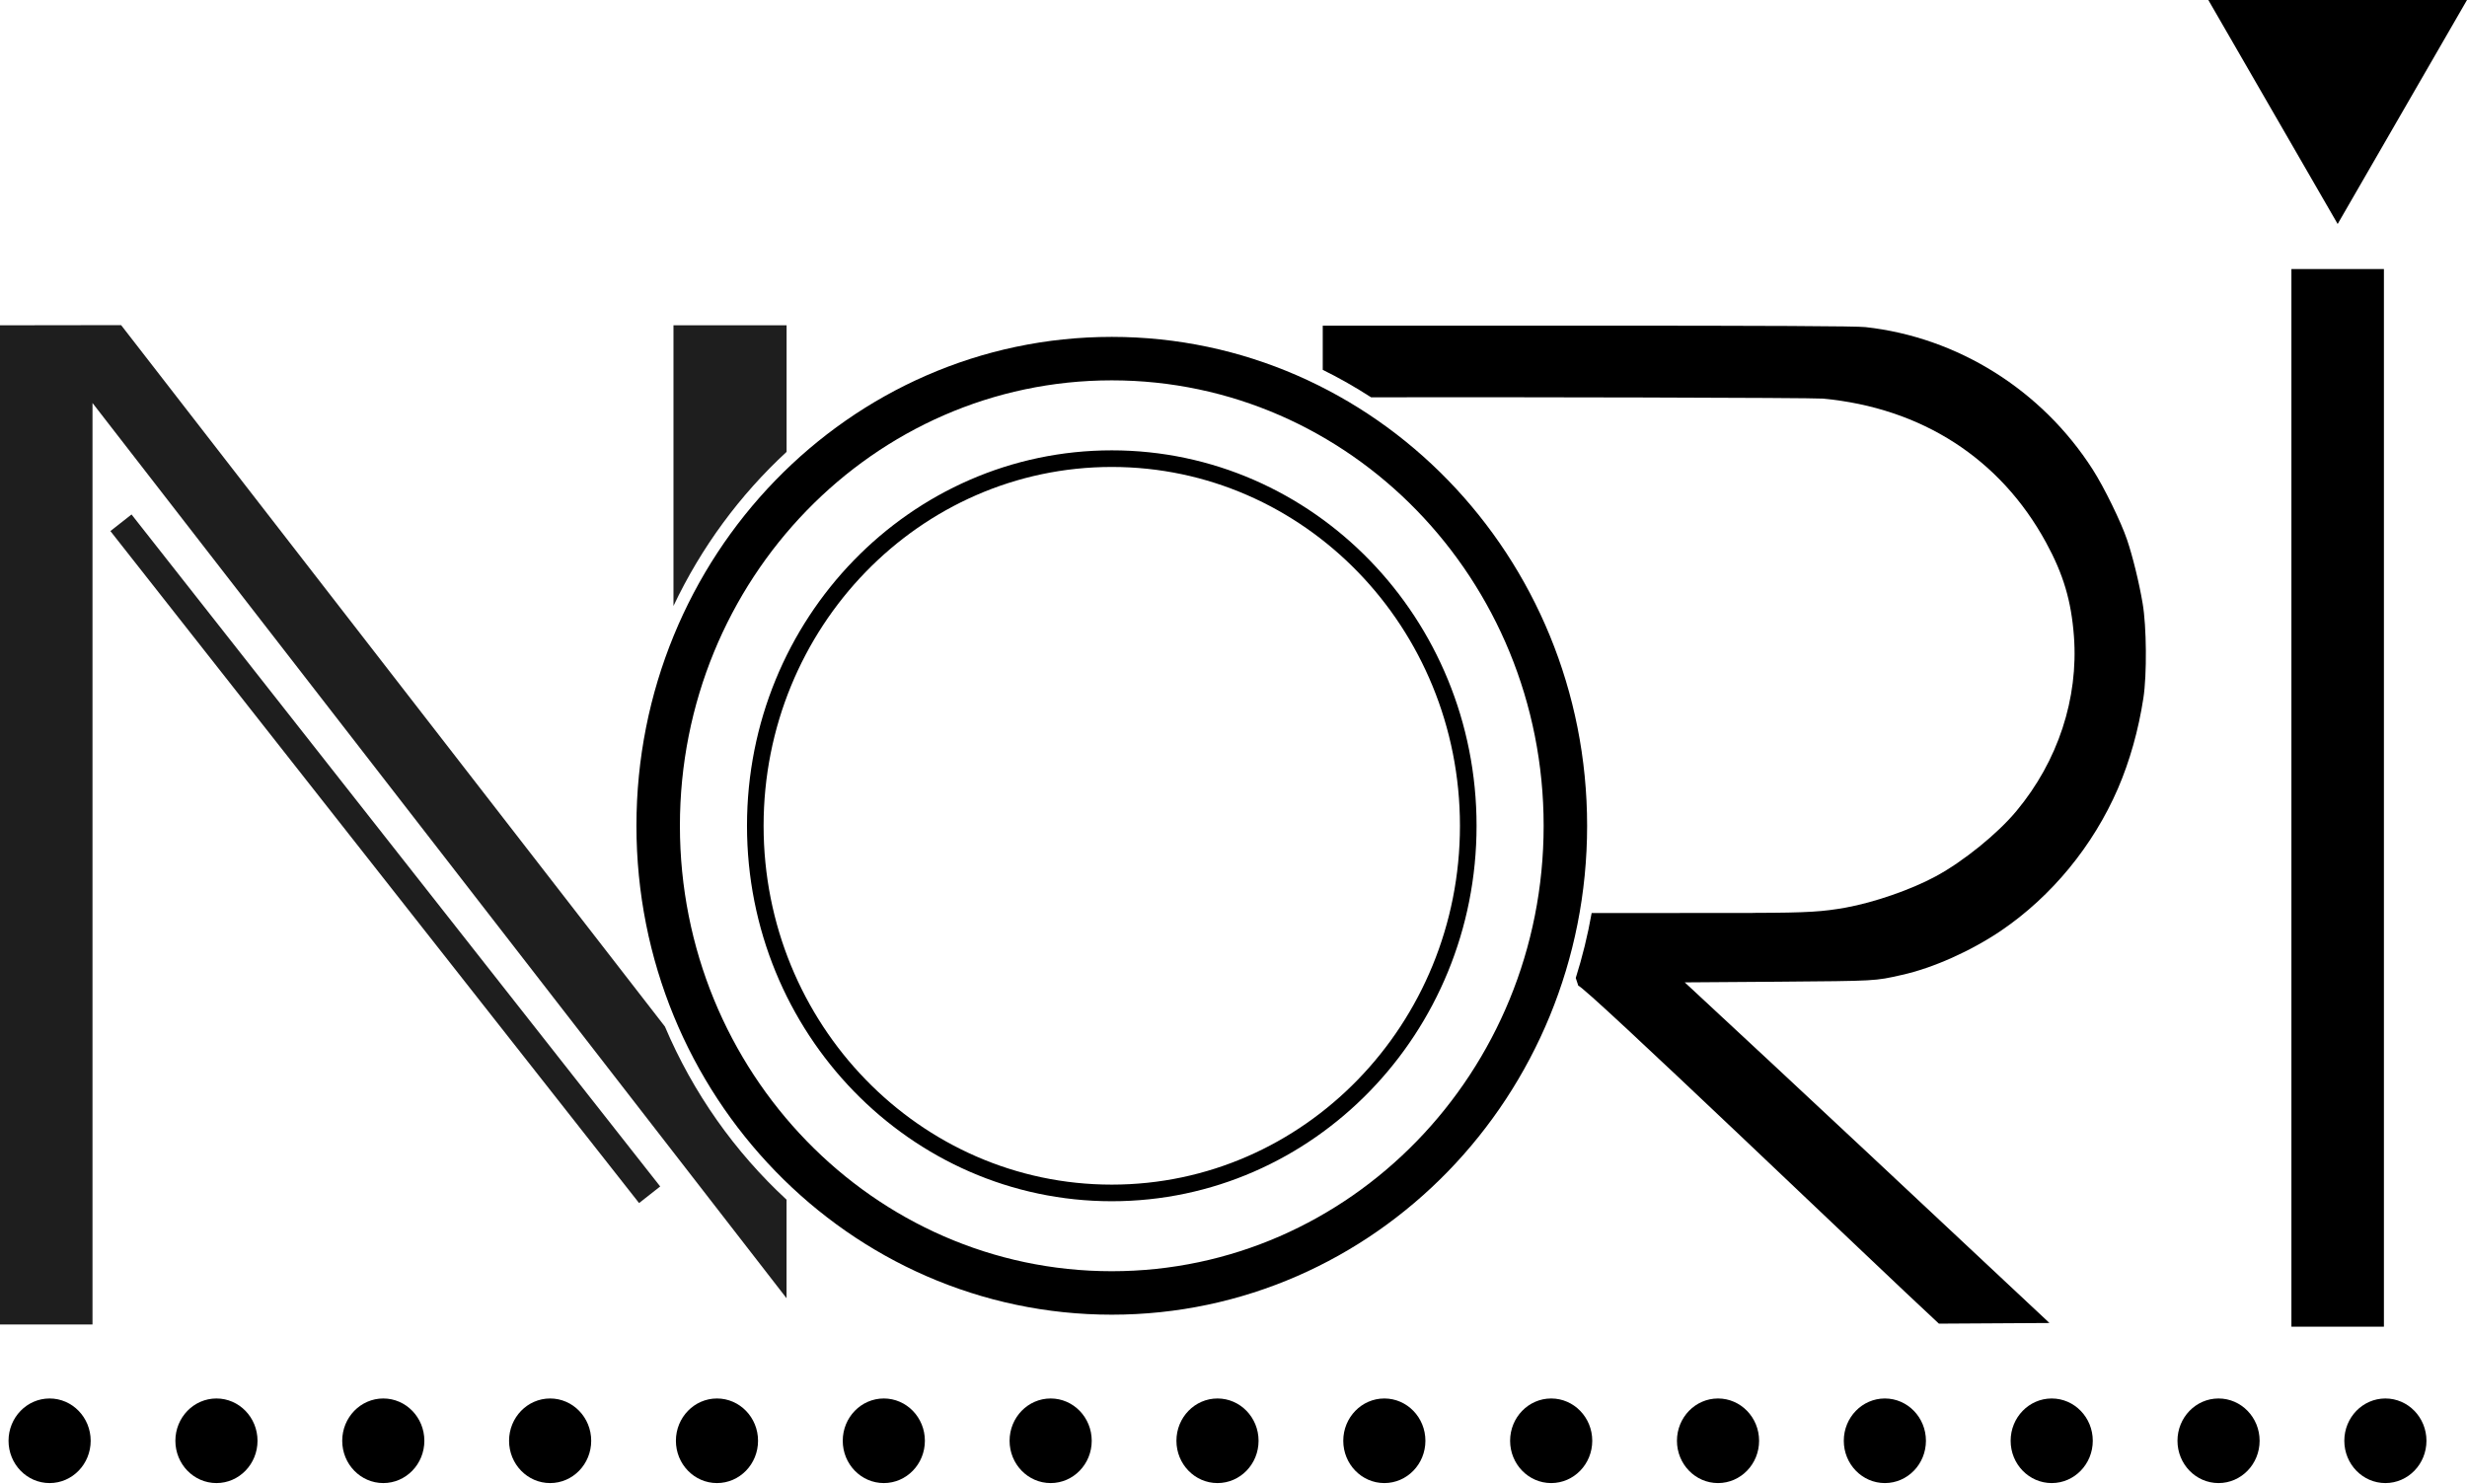
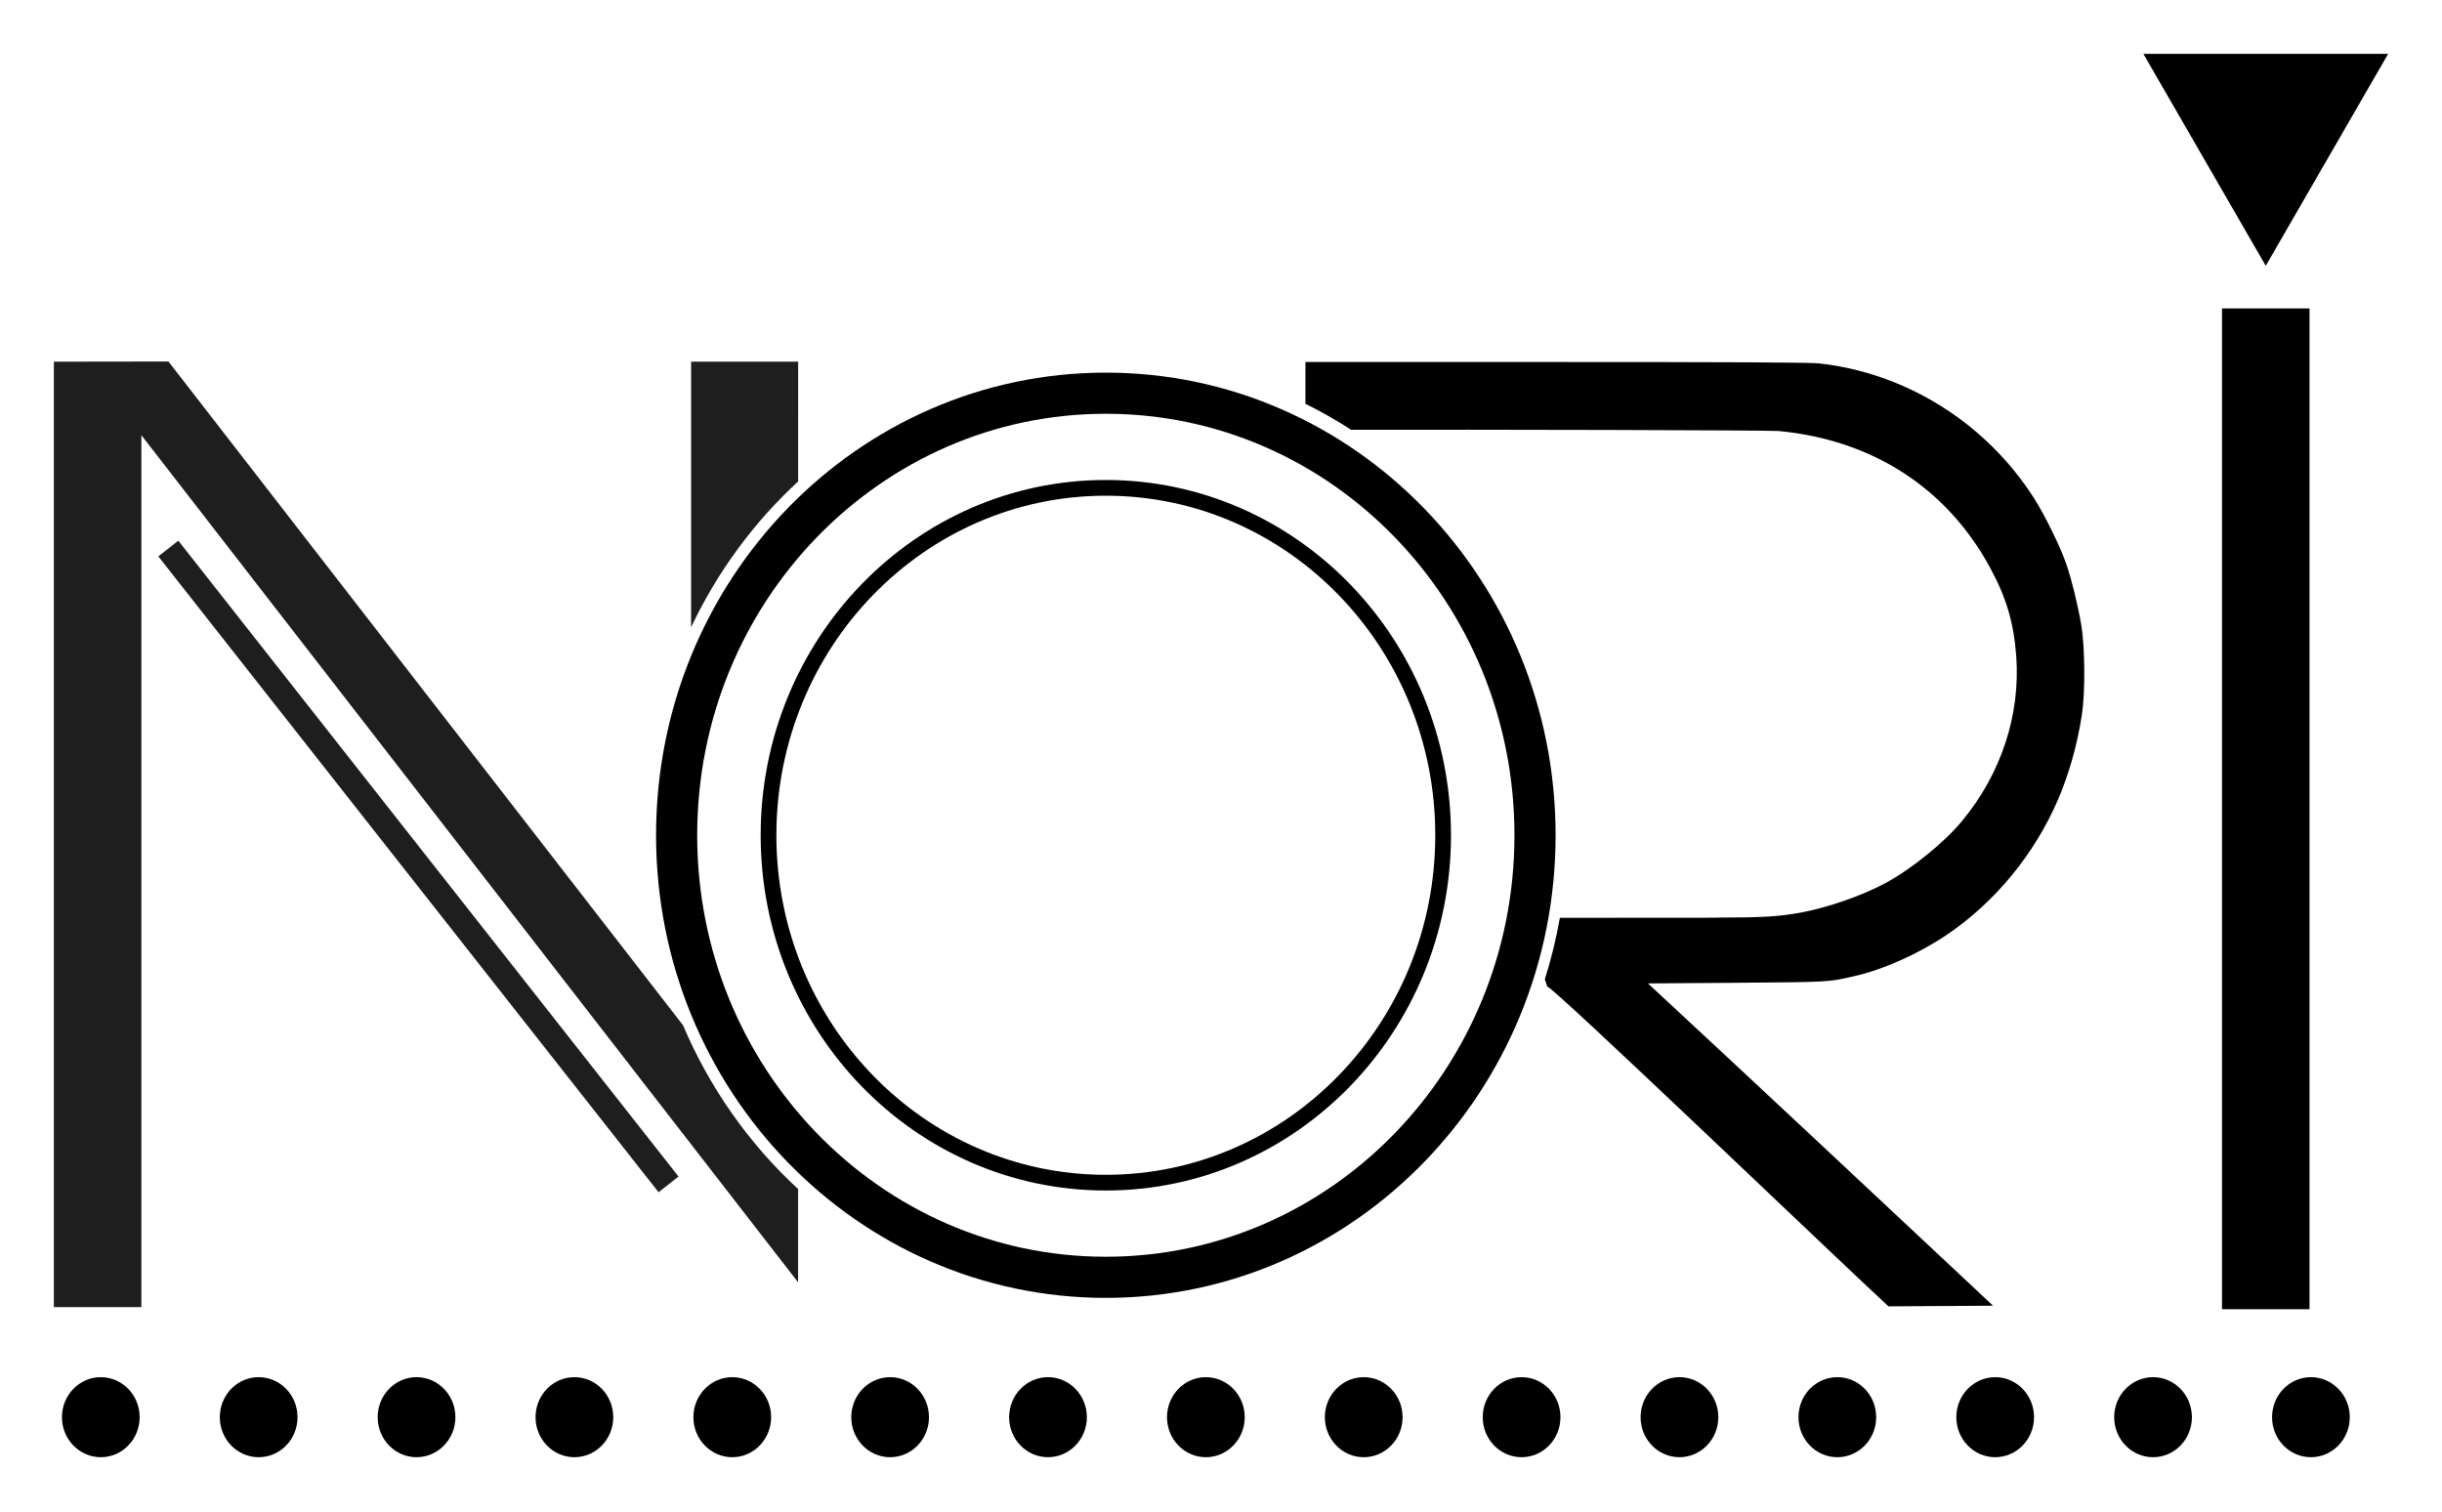
- <svg xmlns="http://www.w3.org/2000/svg" viewBox="160 692.278 3467.14 2084.532" fill="none">
+ <svg xmlns="http://www.w3.org/2000/svg" viewBox="80 612.278 3627.14 2244.532" fill="none">
  <path d="M2391.57 1150C2640.62 1150 2770.11 1150.56 2781.87 1152.05C2911.54 1166.4 3029.65 1240.54 3101.08 1352.12C3117.18 1377.27 3140.87 1425.7 3149.37 1450.85C3157.15 1473.76 3166.38 1511.21 3171.26 1540.27C3176.86 1572.68 3177.41 1640.49 3172.34 1673.47C3165.47 1718.35 3153.17 1762.13 3136.53 1800.69C3101.63 1881.17 3043.57 1951.96 2972.31 2000.39C2930.17 2028.89 2876.64 2052.93 2832.69 2062.61C2794.89 2071.18 2798.15 2071 2659.97 2072.11L2527.76 2073.05C2699.22 2231.97 2869.63 2392.02 3040.32 2551.8L2884.96 2552.73C2801.78 2475.95 2382.26 2073.27 2378.19 2077.89L2374.58 2066.86C2383.92 2037.24 2391.42 2006.77 2396.92 1975.59C2622.1 1975.58 2646.59 1975.45 2625.48 1975.34C2701.18 1975.24 2722.36 1973.6 2754.02 1967.95C2793.88 1960.68 2845.35 1942.97 2880.24 1924.15C2919.05 1903.27 2967.42 1864.14 2993.99 1832.1C3052.32 1762.02 3081.17 1673.88 3074.74 1586.85C3071.01 1536.9 3059.99 1499.63 3035.5 1454.73C2971.15 1336.76 2860.73 1265.57 2721.85 1252.53C2707.01 1251.22 2272.94 1250.25 2086.93 1250.7C2065.08 1236.57 2042.41 1223.66 2019 1212.09V1150H2391.57Z" fill="black" />
  <path d="M1094.5 2135.18C1134.11 2228.56 1192.77 2311.39 1265.43 2378.48L1265.42 2517.02L290 1258.71V2553.87H160V1149.5L330.223 1149.26L1094.5 2135.18ZM1265.42 1149.5H1265.5L1265.49 1327.37C1199.82 1388 1145.58 1461.48 1106.5 1543.99V1149.5L1265.42 1149.46V1149.5Z" fill="#1E1E1E" />
  <path d="M1073 2371.56L330 1427.05" stroke="#1E1E1E" stroke-width="37.754" />
  <path d="M3445.37 1007.1L3627.14 692.278H3263.6L3445.37 1007.1Z" fill="black" />
  <path d="M3445.37 1070.43V2556.99" stroke="black" stroke-width="130" />
  <path d="M1722.5 2509.58C2074.58 2509.58 2360 2215.6 2360 1852.95C2360 1490.31 2074.58 1196.33 1722.5 1196.33C1370.42 1196.33 1085 1490.31 1085 1852.95C1085 2215.6 1370.42 2509.58 1722.5 2509.58Z" stroke="black" stroke-width="61.096" />
  <path d="M1722.5 2368.99C1999.19 2368.99 2223.5 2137.95 2223.5 1852.96C2223.5 1567.96 1999.19 1336.93 1722.5 1336.93C1445.81 1336.93 1221.5 1567.96 1221.5 1852.96C1221.5 2137.95 1445.81 2368.99 1722.5 2368.99Z" stroke="black" stroke-width="23.342" />
  <path d="M229.718 2776.81C261.596 2776.81 287.438 2750.2 287.438 2717.36C287.438 2684.53 261.596 2657.91 229.718 2657.91C197.84 2657.91 171.998 2684.53 171.998 2717.36C171.998 2750.2 197.84 2776.81 229.718 2776.81Z" fill="black" />
  <path d="M464.198 2776.81C496.076 2776.81 521.918 2750.2 521.918 2717.36C521.918 2684.53 496.076 2657.91 464.198 2657.91C432.32 2657.91 406.478 2684.53 406.478 2717.36C406.478 2750.2 432.32 2776.81 464.198 2776.81Z" fill="black" />
  <path d="M698.678 2776.81C730.556 2776.81 756.398 2750.2 756.398 2717.36C756.398 2684.53 730.556 2657.91 698.678 2657.91C666.8 2657.91 640.958 2684.53 640.958 2717.36C640.958 2750.2 666.8 2776.81 698.678 2776.81Z" fill="black" />
  <path d="M933.158 2776.81C965.036 2776.81 990.878 2750.2 990.878 2717.36C990.878 2684.53 965.036 2657.91 933.158 2657.91C901.28 2657.91 875.438 2684.53 875.438 2717.36C875.438 2750.2 901.28 2776.81 933.158 2776.81Z" fill="black" />
  <path d="M1167.64 2776.81C1199.52 2776.81 1225.36 2750.2 1225.36 2717.36C1225.36 2684.53 1199.52 2657.91 1167.64 2657.91C1135.76 2657.91 1109.92 2684.53 1109.92 2717.36C1109.92 2750.2 1135.76 2776.81 1167.64 2776.81Z" fill="black" />
  <path d="M1402.12 2776.81C1434 2776.81 1459.84 2750.2 1459.84 2717.36C1459.84 2684.53 1434 2657.91 1402.12 2657.91C1370.24 2657.91 1344.4 2684.53 1344.4 2717.36C1344.4 2750.2 1370.24 2776.81 1402.12 2776.81Z" fill="black" />
  <path d="M1636.6 2776.81C1668.48 2776.81 1694.32 2750.2 1694.32 2717.36C1694.32 2684.53 1668.48 2657.91 1636.6 2657.91C1604.72 2657.91 1578.88 2684.53 1578.88 2717.36C1578.88 2750.2 1604.72 2776.81 1636.6 2776.81Z" fill="black" />
  <path d="M1871.08 2776.81C1902.96 2776.81 1928.8 2750.2 1928.8 2717.36C1928.8 2684.53 1902.96 2657.91 1871.08 2657.91C1839.2 2657.91 1813.36 2684.53 1813.36 2717.36C1813.36 2750.2 1839.2 2776.81 1871.08 2776.81Z" fill="black" />
  <path d="M2105.56 2776.81C2137.44 2776.81 2163.28 2750.2 2163.28 2717.36C2163.28 2684.53 2137.44 2657.91 2105.56 2657.91C2073.68 2657.91 2047.84 2684.53 2047.84 2717.36C2047.84 2750.2 2073.68 2776.81 2105.56 2776.81Z" fill="black" />
  <path d="M2340.04 2776.81C2371.92 2776.81 2397.76 2750.2 2397.76 2717.36C2397.76 2684.53 2371.92 2657.91 2340.04 2657.91C2308.16 2657.91 2282.32 2684.53 2282.32 2717.36C2282.32 2750.2 2308.16 2776.81 2340.04 2776.81Z" fill="black" />
  <path d="M2574.52 2776.81C2606.4 2776.81 2632.24 2750.2 2632.24 2717.36C2632.24 2684.53 2606.4 2657.91 2574.52 2657.91C2542.64 2657.91 2516.8 2684.53 2516.8 2717.36C2516.8 2750.2 2542.64 2776.81 2574.52 2776.81Z" fill="black" />
  <path d="M2809 2776.81C2840.88 2776.81 2866.72 2750.2 2866.72 2717.36C2866.72 2684.53 2840.88 2657.91 2809 2657.91C2777.12 2657.91 2751.28 2684.53 2751.28 2717.36C2751.28 2750.2 2777.12 2776.81 2809 2776.81Z" fill="black" />
  <path d="M3043.48 2776.81C3075.36 2776.81 3101.2 2750.2 3101.2 2717.36C3101.2 2684.53 3075.36 2657.91 3043.48 2657.91C3011.6 2657.91 2985.76 2684.53 2985.76 2717.36C2985.76 2750.2 3011.6 2776.81 3043.48 2776.81Z" fill="black" />
  <path d="M3277.96 2776.81C3309.84 2776.81 3335.68 2750.2 3335.68 2717.36C3335.68 2684.53 3309.84 2657.91 3277.96 2657.91C3246.08 2657.91 3220.24 2684.53 3220.24 2717.36C3220.24 2750.2 3246.08 2776.81 3277.96 2776.81Z" fill="black" />
  <path d="M3512.44 2776.81C3544.32 2776.81 3570.16 2750.2 3570.16 2717.36C3570.16 2684.53 3544.32 2657.91 3512.44 2657.91C3480.56 2657.91 3454.72 2684.53 3454.72 2717.36C3454.72 2750.2 3480.56 2776.81 3512.44 2776.81Z" fill="black" />
</svg>
